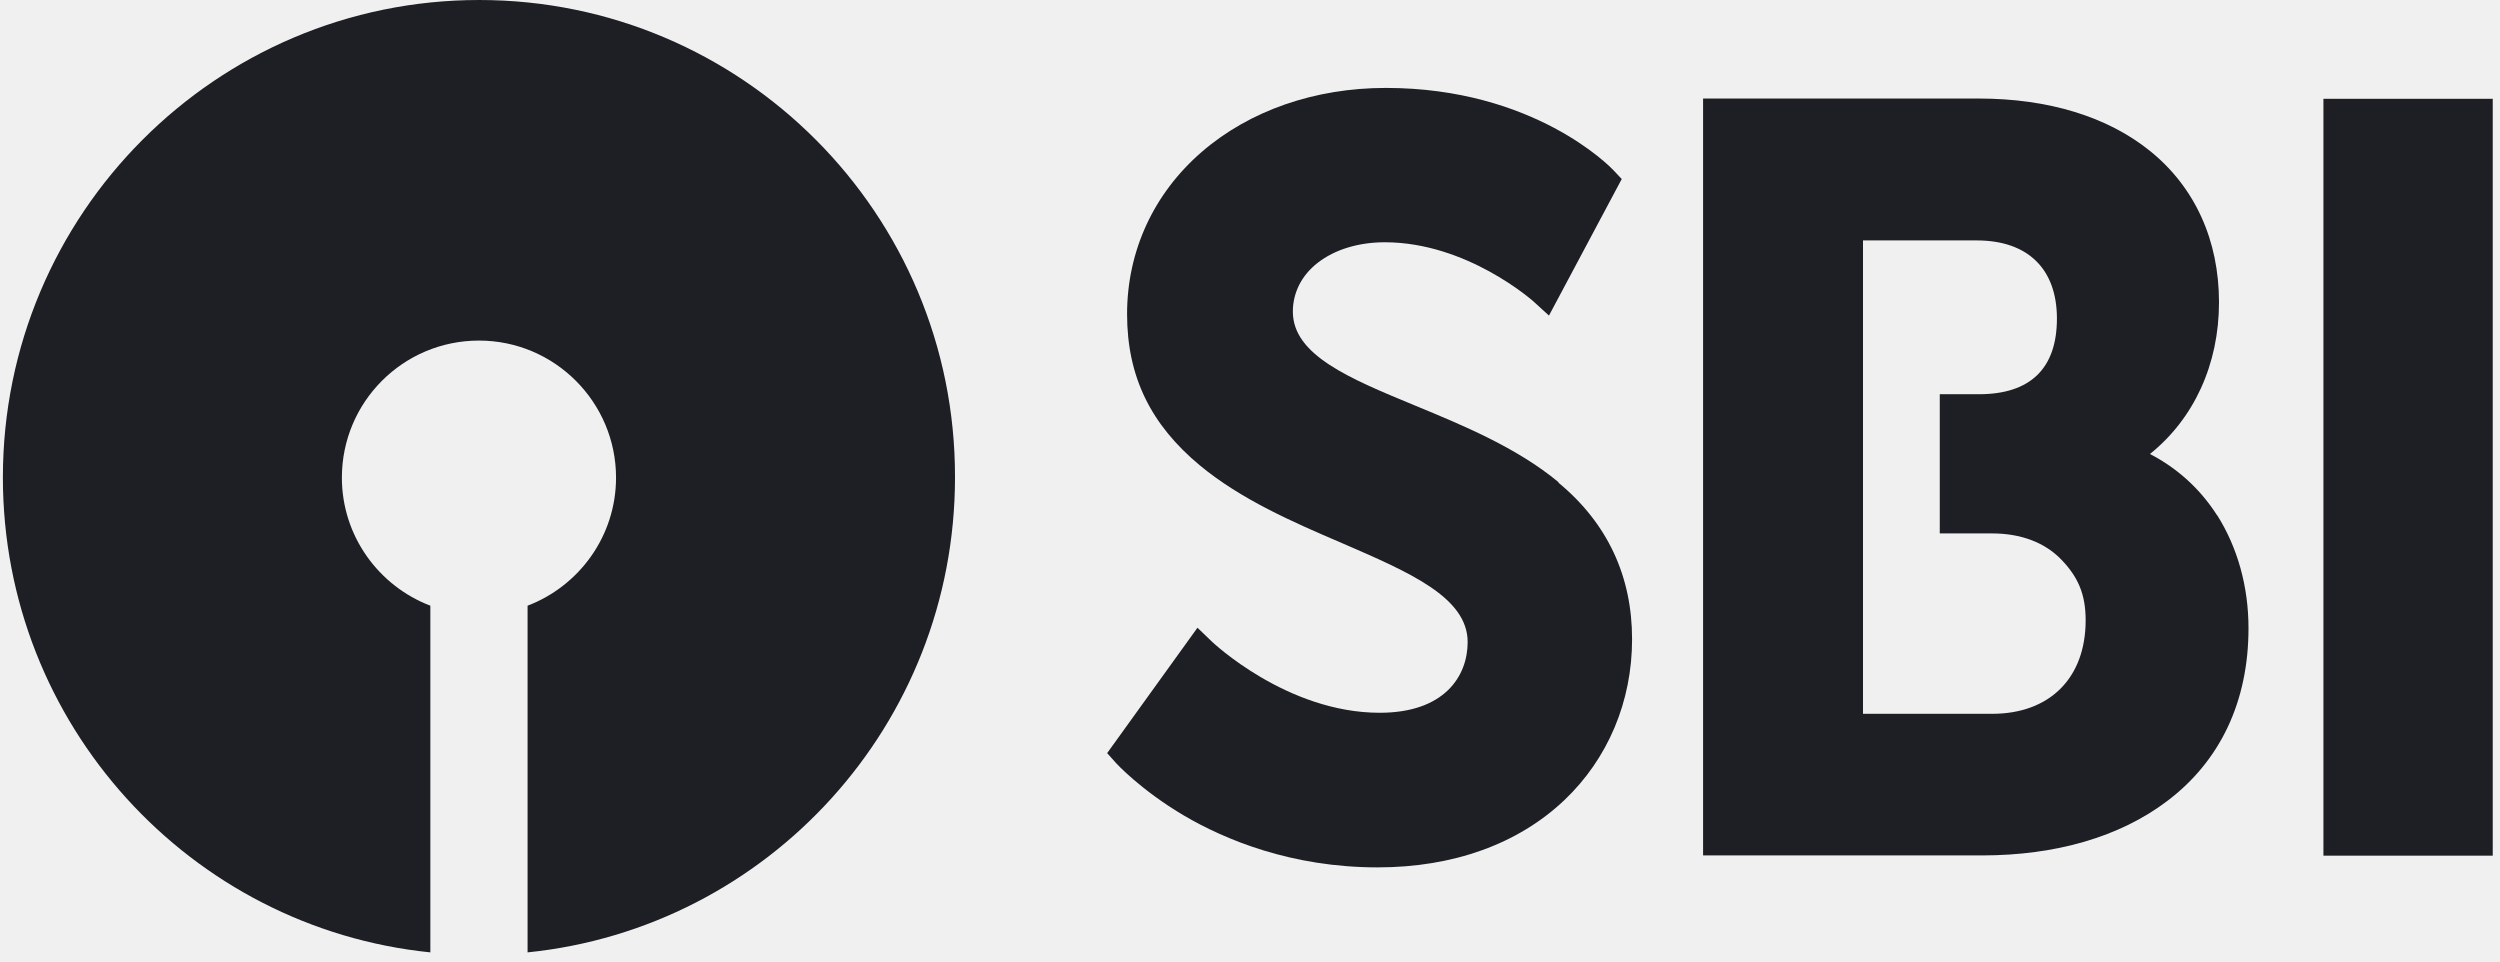
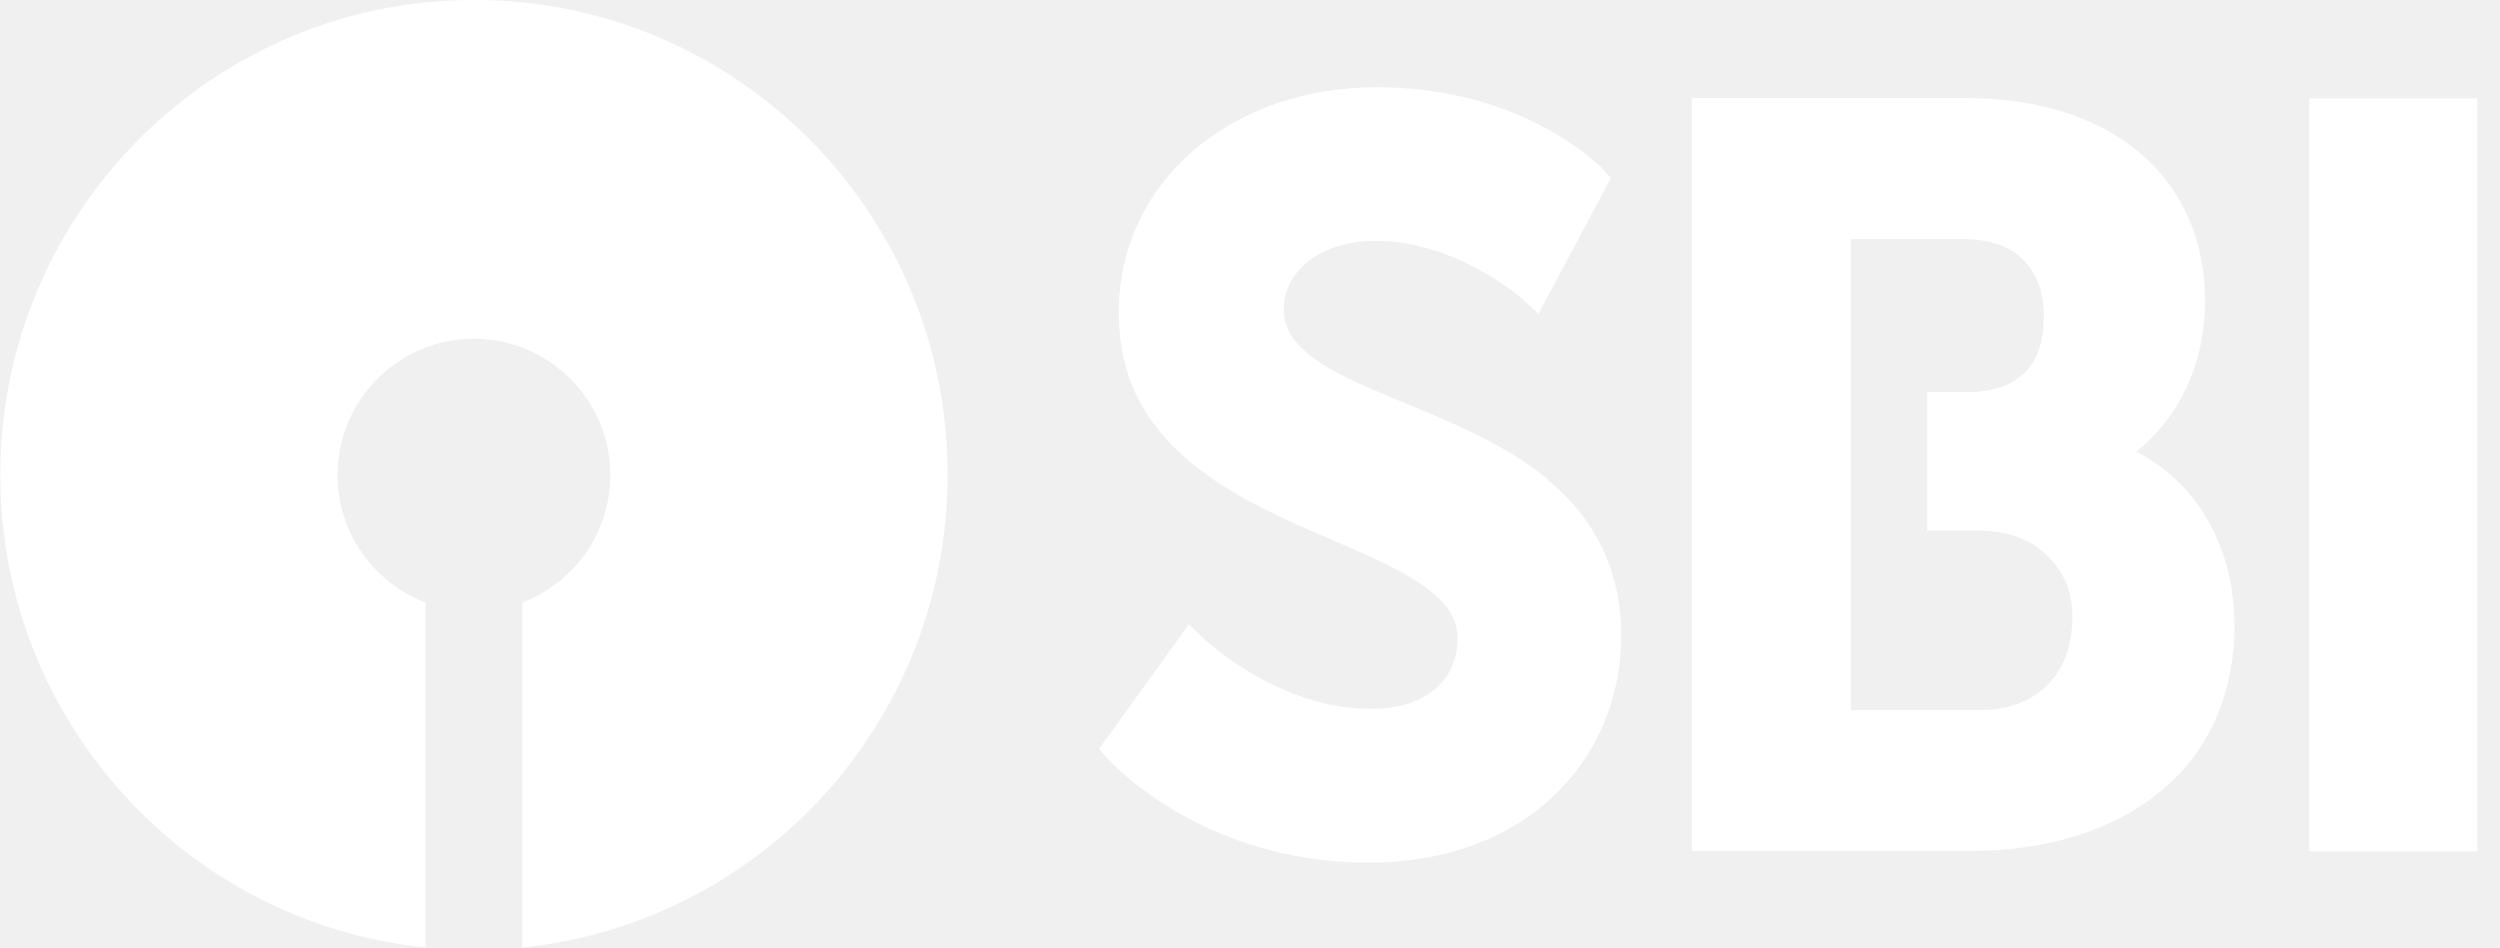
- <svg xmlns="http://www.w3.org/2000/svg" width="65" height="25" viewBox="0 0 65 25" fill="none">
-   <g clip-path="url(#clip0_50_1304)">
-     <path d="M40.521 12.536C39.437 11.638 38.035 11.058 36.798 10.547C35.092 9.842 33.614 9.235 33.614 8.102C33.614 7.611 33.842 7.156 34.263 6.831C34.706 6.486 35.327 6.299 36.004 6.299C38.138 6.299 39.837 7.812 39.858 7.826L40.273 8.205L42.165 4.655L41.951 4.427C41.868 4.338 39.879 2.286 36.032 2.286C34.188 2.286 32.495 2.873 31.252 3.944C29.995 5.028 29.304 6.527 29.304 8.164C29.304 9.801 29.926 11.044 31.197 12.101C32.267 12.985 33.593 13.565 34.885 14.118C36.639 14.878 38.159 15.527 38.159 16.694C38.159 17.578 37.558 18.532 35.873 18.532C33.455 18.532 31.521 16.694 31.501 16.674L31.134 16.321L28.786 19.581L29.021 19.844C29.021 19.844 29.656 20.541 30.796 21.212C31.846 21.826 33.566 22.552 35.818 22.552C37.786 22.552 39.471 21.944 40.673 20.804C41.806 19.727 42.434 18.241 42.434 16.618C42.434 14.995 41.806 13.614 40.521 12.55" fill="#1D1F25" />
-     <path d="M60.409 22.248H64.816V2.569H60.409V22.248Z" fill="#1D1F25" />
-     <path d="M51.795 18.559H48.438V6.251H51.395C52.721 6.251 53.48 6.99 53.48 8.282C53.48 9.573 52.797 10.25 51.45 10.25H50.434V13.869H51.795C52.541 13.869 53.163 14.104 53.591 14.546C54.04 15.009 54.227 15.465 54.227 16.128C54.227 17.627 53.294 18.559 51.795 18.559ZM57.645 13.4C57.21 12.716 56.609 12.17 55.898 11.804C57.044 10.886 57.694 9.47 57.694 7.86C57.694 6.251 57.072 4.869 55.898 3.923C54.793 3.032 53.253 2.562 51.45 2.562H44.28V22.241H51.533C53.453 22.241 55.117 21.757 56.34 20.832C57.728 19.789 58.461 18.235 58.461 16.335C58.461 15.251 58.177 14.235 57.645 13.393" fill="#1D1F25" />
-     <path d="M12.46 0C5.622 0 0.075 5.56 0.075 12.412C0.075 18.836 4.945 24.126 11.189 24.762V15.748C9.849 15.237 8.889 13.938 8.889 12.419C8.889 10.45 10.484 8.855 12.453 8.855C14.421 8.855 16.017 10.457 16.017 12.419C16.017 13.938 15.057 15.237 13.717 15.748V24.762C19.961 24.126 24.83 18.843 24.83 12.412C24.844 5.56 19.298 0 12.46 0Z" fill="#1D1F25" />
+ <svg xmlns="http://www.w3.org/2000/svg" width="95" height="36" viewBox="0 0 95 36" fill="none">
+   <g clip-path="url(#clip0_287_2940)">
+     <path d="M58.825 18.219C57.248 16.914 55.209 16.07 53.411 15.327C50.93 14.302 48.781 13.418 48.781 11.771C48.781 11.058 49.112 10.395 49.725 9.923C50.368 9.421 51.272 9.15 52.256 9.15C55.36 9.15 57.83 11.349 57.861 11.37L58.463 11.922L61.215 6.759L60.904 6.428C60.783 6.297 57.891 3.314 52.296 3.314C49.615 3.314 47.154 4.168 45.346 5.725C43.518 7.302 42.514 9.481 42.514 11.862C42.514 14.242 43.418 16.05 45.266 17.587C46.823 18.872 48.751 19.716 50.629 20.519C53.18 21.624 55.39 22.568 55.39 24.265C55.39 25.551 54.516 26.937 52.065 26.937C48.55 26.937 45.738 24.265 45.708 24.235L45.175 23.723L41.761 28.464L42.102 28.845C42.102 28.845 43.026 29.86 44.683 30.834C46.21 31.728 48.711 32.782 51.985 32.782C54.847 32.782 57.298 31.899 59.046 30.241C60.693 28.675 61.607 26.515 61.607 24.155C61.607 21.795 60.693 19.786 58.825 18.239" fill="white" />
+     <path d="M87.747 32.349H94.154V3.734H87.747V32.349Z" fill="white" />
+     <path d="M75.216 26.985H70.334V9.087H74.633C76.561 9.087 77.666 10.162 77.666 12.04C77.666 13.918 76.672 14.902 74.713 14.902H73.237V20.165H75.216C76.3 20.165 77.204 20.507 77.827 21.149C78.48 21.822 78.751 22.485 78.751 23.449C78.751 25.629 77.395 26.985 75.216 26.985ZM83.722 19.482C83.09 18.488 82.216 17.694 81.181 17.162C82.849 15.826 83.793 13.767 83.793 11.427C83.793 9.087 82.889 7.078 81.181 5.702C79.574 4.407 77.335 3.724 74.713 3.724H64.288V32.338H74.834C77.626 32.338 80.046 31.635 81.824 30.289C83.843 28.773 84.908 26.513 84.908 23.751C84.908 22.174 84.496 20.697 83.722 19.472" fill="white" />
+     <path d="M18.02 -0.003C8.076 -0.003 0.011 8.082 0.011 18.046C0.011 27.386 7.092 35.08 16.172 36.004V22.897C14.223 22.153 12.827 20.265 12.827 18.056C12.827 15.193 15.147 12.873 18.01 12.873C20.872 12.873 23.192 15.203 23.192 18.056C23.192 20.265 21.796 22.153 19.848 22.897V36.004C28.927 35.08 36.008 27.396 36.008 18.046C36.028 8.082 27.963 -0.003 18.02 -0.003Z" fill="white" />
  </g>
  <defs>
-     <clipPath id="clip0_50_1304">
-       <rect width="64.74" height="24.762" fill="white" transform="translate(0.0712891)" />
+     <clipPath id="clip0_287_2940">
+       <rect width="94.139" height="36.007" fill="white" transform="translate(0 -0.00292969)" />
    </clipPath>
  </defs>
</svg>
